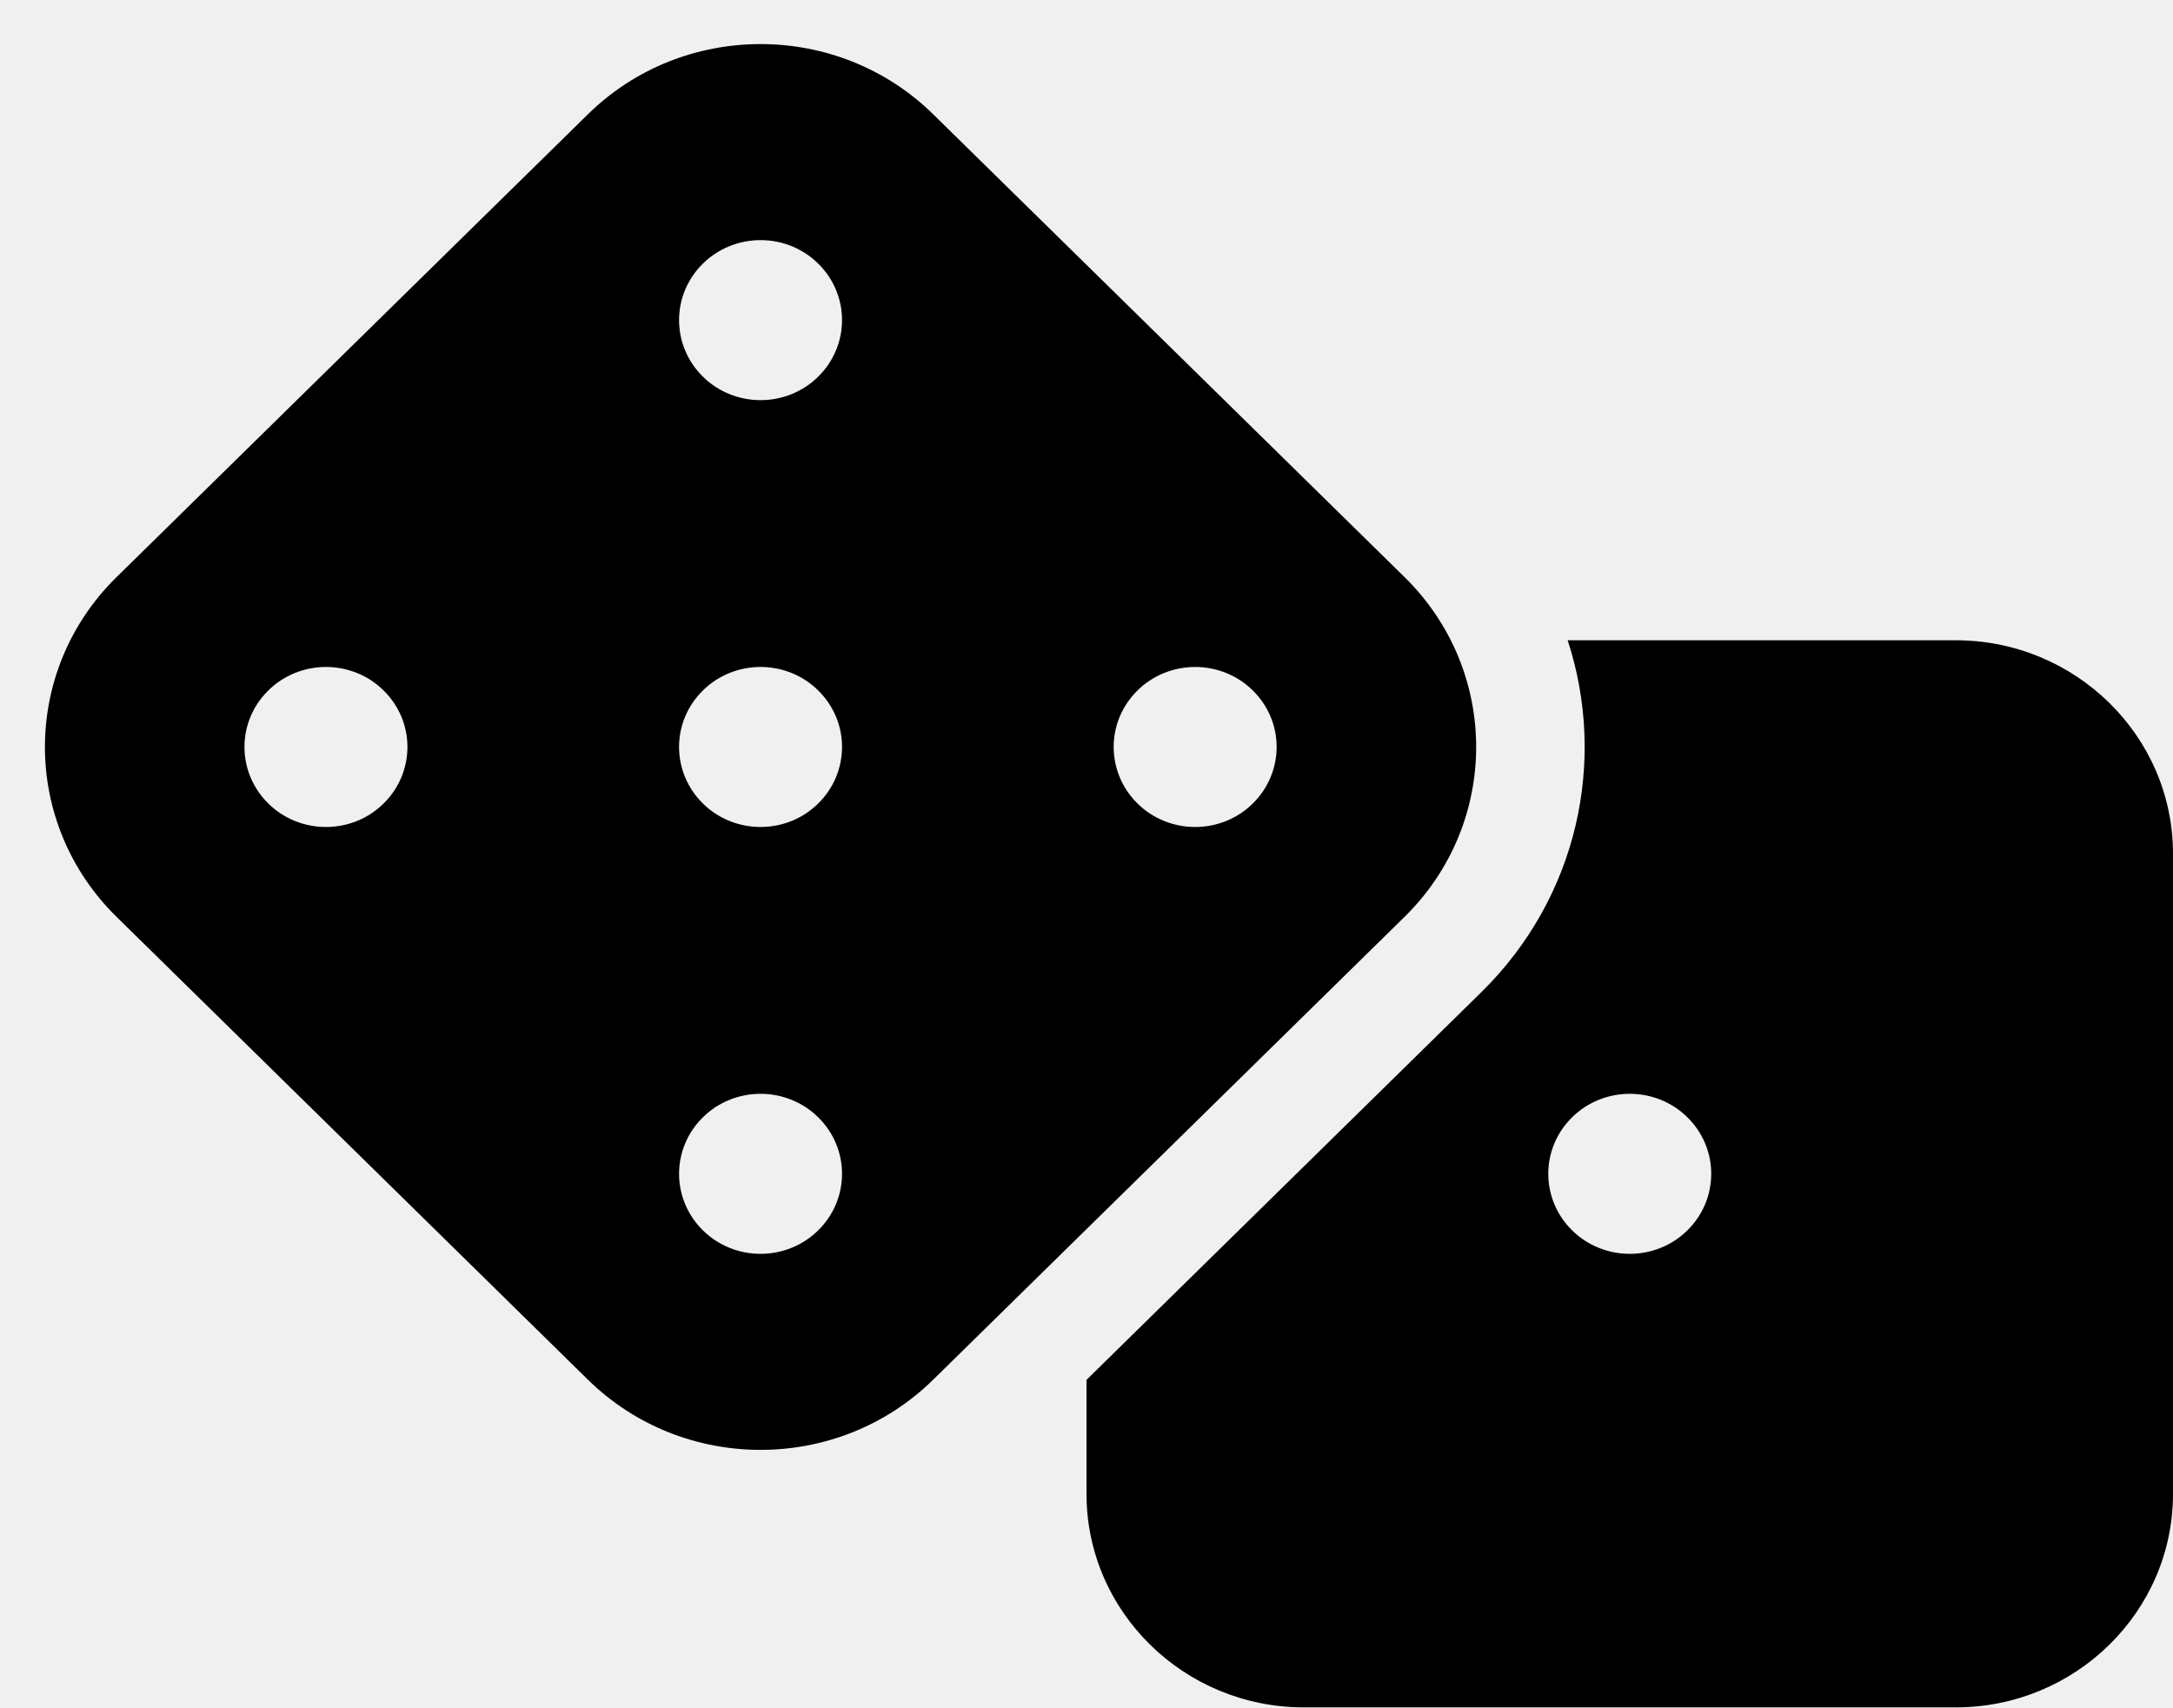
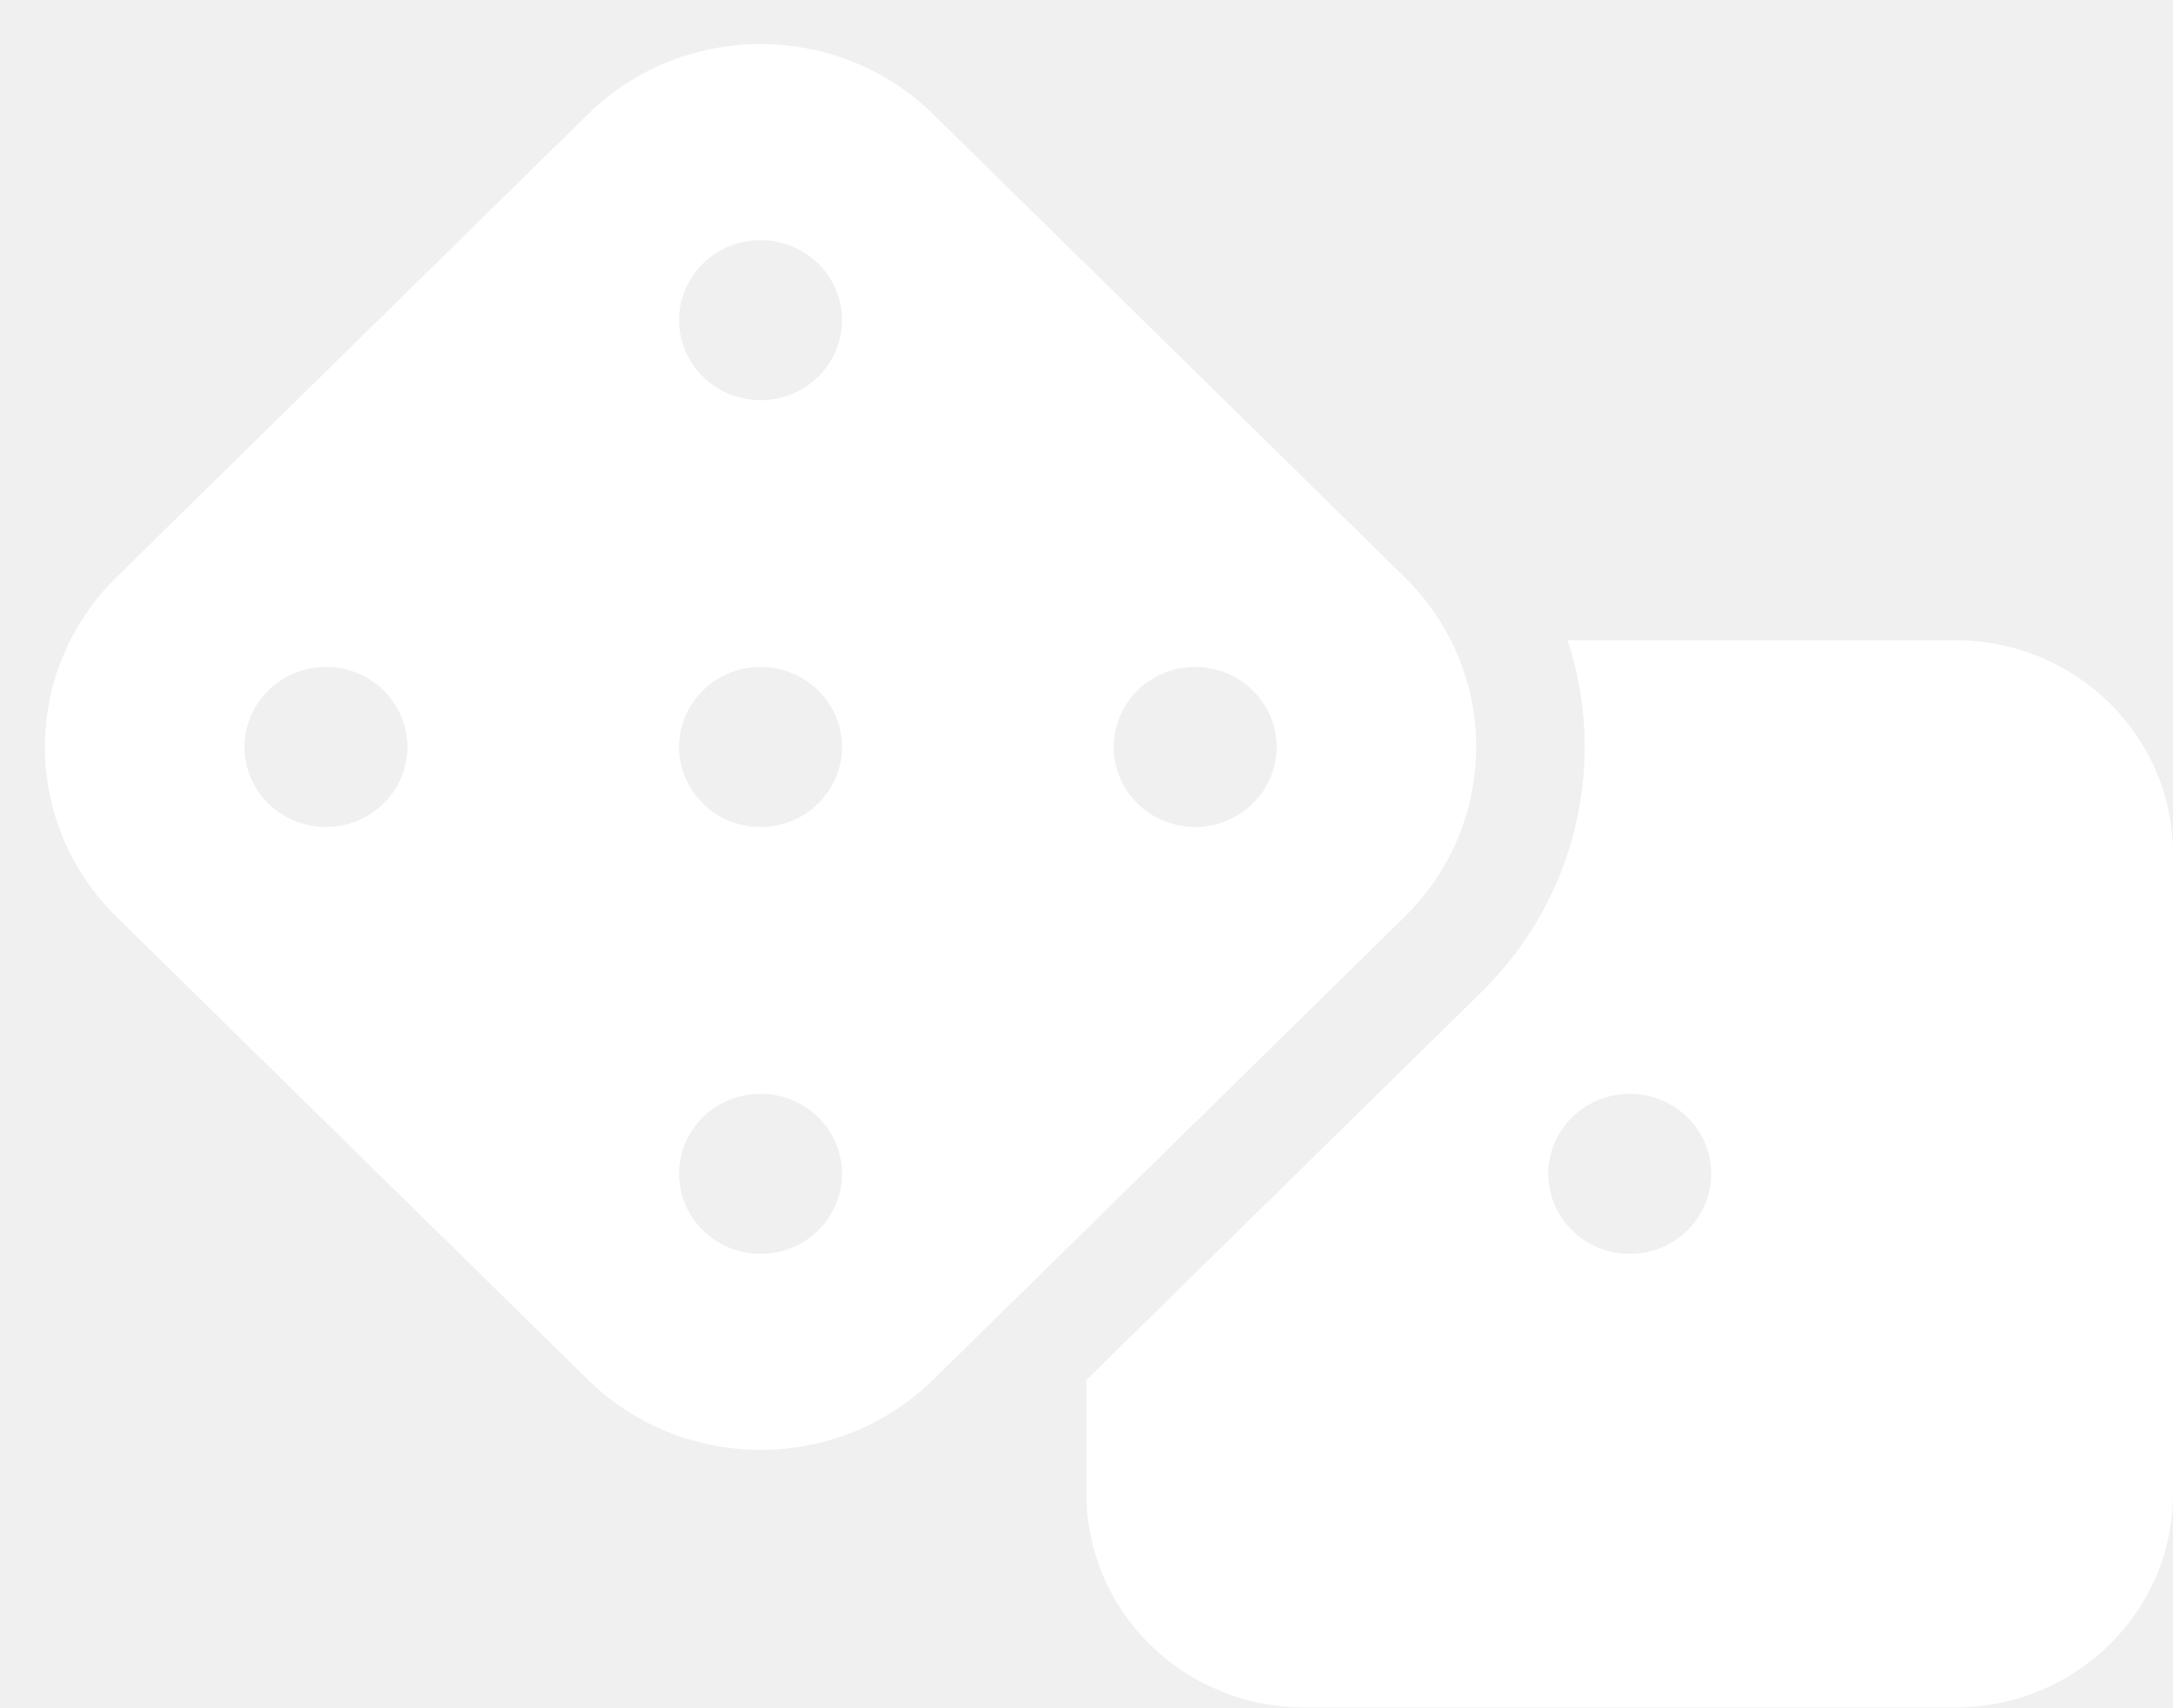
<svg xmlns="http://www.w3.org/2000/svg" width="14" height="11" viewBox="0 0 14 11" fill="none">
  <g clip-path="url(#clip0_15_171)">
-     <path d="M6.013 0.737C5.399 0.133 4.401 0.133 3.787 0.737L0.75 3.719C0.136 4.323 0.136 5.302 0.75 5.906L3.787 8.888C4.401 9.492 5.399 9.492 6.013 8.888L9.05 5.906C9.664 5.302 9.664 4.323 9.05 3.719L6.013 0.737ZM4.375 4.812C4.375 4.676 4.43 4.545 4.529 4.448C4.627 4.351 4.761 4.297 4.9 4.297C5.039 4.297 5.173 4.351 5.271 4.448C5.37 4.545 5.425 4.676 5.425 4.812C5.425 4.949 5.37 5.08 5.271 5.177C5.173 5.274 5.039 5.328 4.9 5.328C4.761 5.328 4.627 5.274 4.529 5.177C4.43 5.08 4.375 4.949 4.375 4.812ZM2.1 4.297C2.239 4.297 2.373 4.351 2.471 4.448C2.57 4.545 2.625 4.676 2.625 4.812C2.625 4.949 2.57 5.08 2.471 5.177C2.373 5.274 2.239 5.328 2.1 5.328C1.961 5.328 1.827 5.274 1.729 5.177C1.63 5.08 1.575 4.949 1.575 4.812C1.575 4.676 1.63 4.545 1.729 4.448C1.827 4.351 1.961 4.297 2.1 4.297ZM4.9 8.078C4.761 8.078 4.627 8.024 4.529 7.927C4.43 7.83 4.375 7.699 4.375 7.562C4.375 7.426 4.43 7.295 4.529 7.198C4.627 7.101 4.761 7.047 4.9 7.047C5.039 7.047 5.173 7.101 5.271 7.198C5.37 7.295 5.425 7.426 5.425 7.562C5.425 7.699 5.37 7.83 5.271 7.927C5.173 8.024 5.039 8.078 4.9 8.078ZM7.7 4.297C7.839 4.297 7.973 4.351 8.071 4.448C8.17 4.545 8.225 4.676 8.225 4.812C8.225 4.949 8.17 5.08 8.071 5.177C7.973 5.274 7.839 5.328 7.7 5.328C7.561 5.328 7.427 5.274 7.329 5.177C7.23 5.08 7.175 4.949 7.175 4.812C7.175 4.676 7.23 4.545 7.329 4.448C7.427 4.351 7.561 4.297 7.7 4.297ZM4.9 2.578C4.761 2.578 4.627 2.524 4.529 2.427C4.43 2.33 4.375 2.199 4.375 2.062C4.375 1.926 4.43 1.795 4.529 1.698C4.627 1.601 4.761 1.547 4.9 1.547C5.039 1.547 5.173 1.601 5.271 1.698C5.37 1.795 5.425 1.926 5.425 2.062C5.425 2.199 5.37 2.33 5.271 2.427C5.173 2.524 5.039 2.578 4.9 2.578ZM7 9.625C7 10.383 7.628 11 8.4 11H12.6C13.372 11 14 10.383 14 9.625V5.5C14 4.742 13.372 4.125 12.6 4.125H10.1C10.353 4.898 10.168 5.779 9.544 6.392L7 8.89V9.625ZM10.5 7.047C10.639 7.047 10.773 7.101 10.871 7.198C10.97 7.295 11.025 7.426 11.025 7.562C11.025 7.699 10.97 7.83 10.871 7.927C10.773 8.024 10.639 8.078 10.5 8.078C10.361 8.078 10.227 8.024 10.129 7.927C10.03 7.83 9.975 7.699 9.975 7.562C9.975 7.426 10.03 7.295 10.129 7.198C10.227 7.101 10.361 7.047 10.5 7.047Z" fill="black" />
+     <path d="M6.013 0.737C5.399 0.133 4.401 0.133 3.787 0.737L0.75 3.719C0.136 4.323 0.136 5.302 0.75 5.906L3.787 8.888C4.401 9.492 5.399 9.492 6.013 8.888L9.05 5.906C9.664 5.302 9.664 4.323 9.05 3.719L6.013 0.737ZM4.375 4.812C4.375 4.676 4.43 4.545 4.529 4.448C4.627 4.351 4.761 4.297 4.9 4.297C5.039 4.297 5.173 4.351 5.271 4.448C5.37 4.545 5.425 4.676 5.425 4.812C5.425 4.949 5.37 5.08 5.271 5.177C5.173 5.274 5.039 5.328 4.9 5.328C4.761 5.328 4.627 5.274 4.529 5.177C4.43 5.08 4.375 4.949 4.375 4.812ZM2.1 4.297C2.239 4.297 2.373 4.351 2.471 4.448C2.57 4.545 2.625 4.676 2.625 4.812C2.625 4.949 2.57 5.08 2.471 5.177C2.373 5.274 2.239 5.328 2.1 5.328C1.961 5.328 1.827 5.274 1.729 5.177C1.63 5.08 1.575 4.949 1.575 4.812C1.575 4.676 1.63 4.545 1.729 4.448C1.827 4.351 1.961 4.297 2.1 4.297ZM4.9 8.078C4.761 8.078 4.627 8.024 4.529 7.927C4.43 7.83 4.375 7.699 4.375 7.562C4.375 7.426 4.43 7.295 4.529 7.198C4.627 7.101 4.761 7.047 4.9 7.047C5.039 7.047 5.173 7.101 5.271 7.198C5.37 7.295 5.425 7.426 5.425 7.562C5.425 7.699 5.37 7.83 5.271 7.927C5.173 8.024 5.039 8.078 4.9 8.078ZM7.7 4.297C7.839 4.297 7.973 4.351 8.071 4.448C8.17 4.545 8.225 4.676 8.225 4.812C8.225 4.949 8.17 5.08 8.071 5.177C7.973 5.274 7.839 5.328 7.7 5.328C7.561 5.328 7.427 5.274 7.329 5.177C7.23 5.08 7.175 4.949 7.175 4.812C7.175 4.676 7.23 4.545 7.329 4.448C7.427 4.351 7.561 4.297 7.7 4.297ZM4.9 2.578C4.761 2.578 4.627 2.524 4.529 2.427C4.43 2.33 4.375 2.199 4.375 2.062C4.375 1.926 4.43 1.795 4.529 1.698C4.627 1.601 4.761 1.547 4.9 1.547C5.039 1.547 5.173 1.601 5.271 1.698C5.37 1.795 5.425 1.926 5.425 2.062C5.425 2.199 5.37 2.33 5.271 2.427C5.173 2.524 5.039 2.578 4.9 2.578ZM7 9.625C7 10.383 7.628 11 8.4 11H12.6C13.372 11 14 10.383 14 9.625V5.5C14 4.742 13.372 4.125 12.6 4.125H10.1C10.353 4.898 10.168 5.779 9.544 6.392L7 8.89V9.625ZM10.5 7.047C10.639 7.047 10.773 7.101 10.871 7.198C10.97 7.295 11.025 7.426 11.025 7.562C11.025 7.699 10.97 7.83 10.871 7.927C10.773 8.024 10.639 8.078 10.5 8.078C10.361 8.078 10.227 8.024 10.129 7.927C10.03 7.83 9.975 7.699 9.975 7.562C9.975 7.426 10.03 7.295 10.129 7.198C10.227 7.101 10.361 7.047 10.5 7.047Z" fill="white" />
  </g>
  <defs>
    <clipPath id="clip0_15_171">
      <rect width="14" height="11" fill="white" />
    </clipPath>
  </defs>
</svg>
